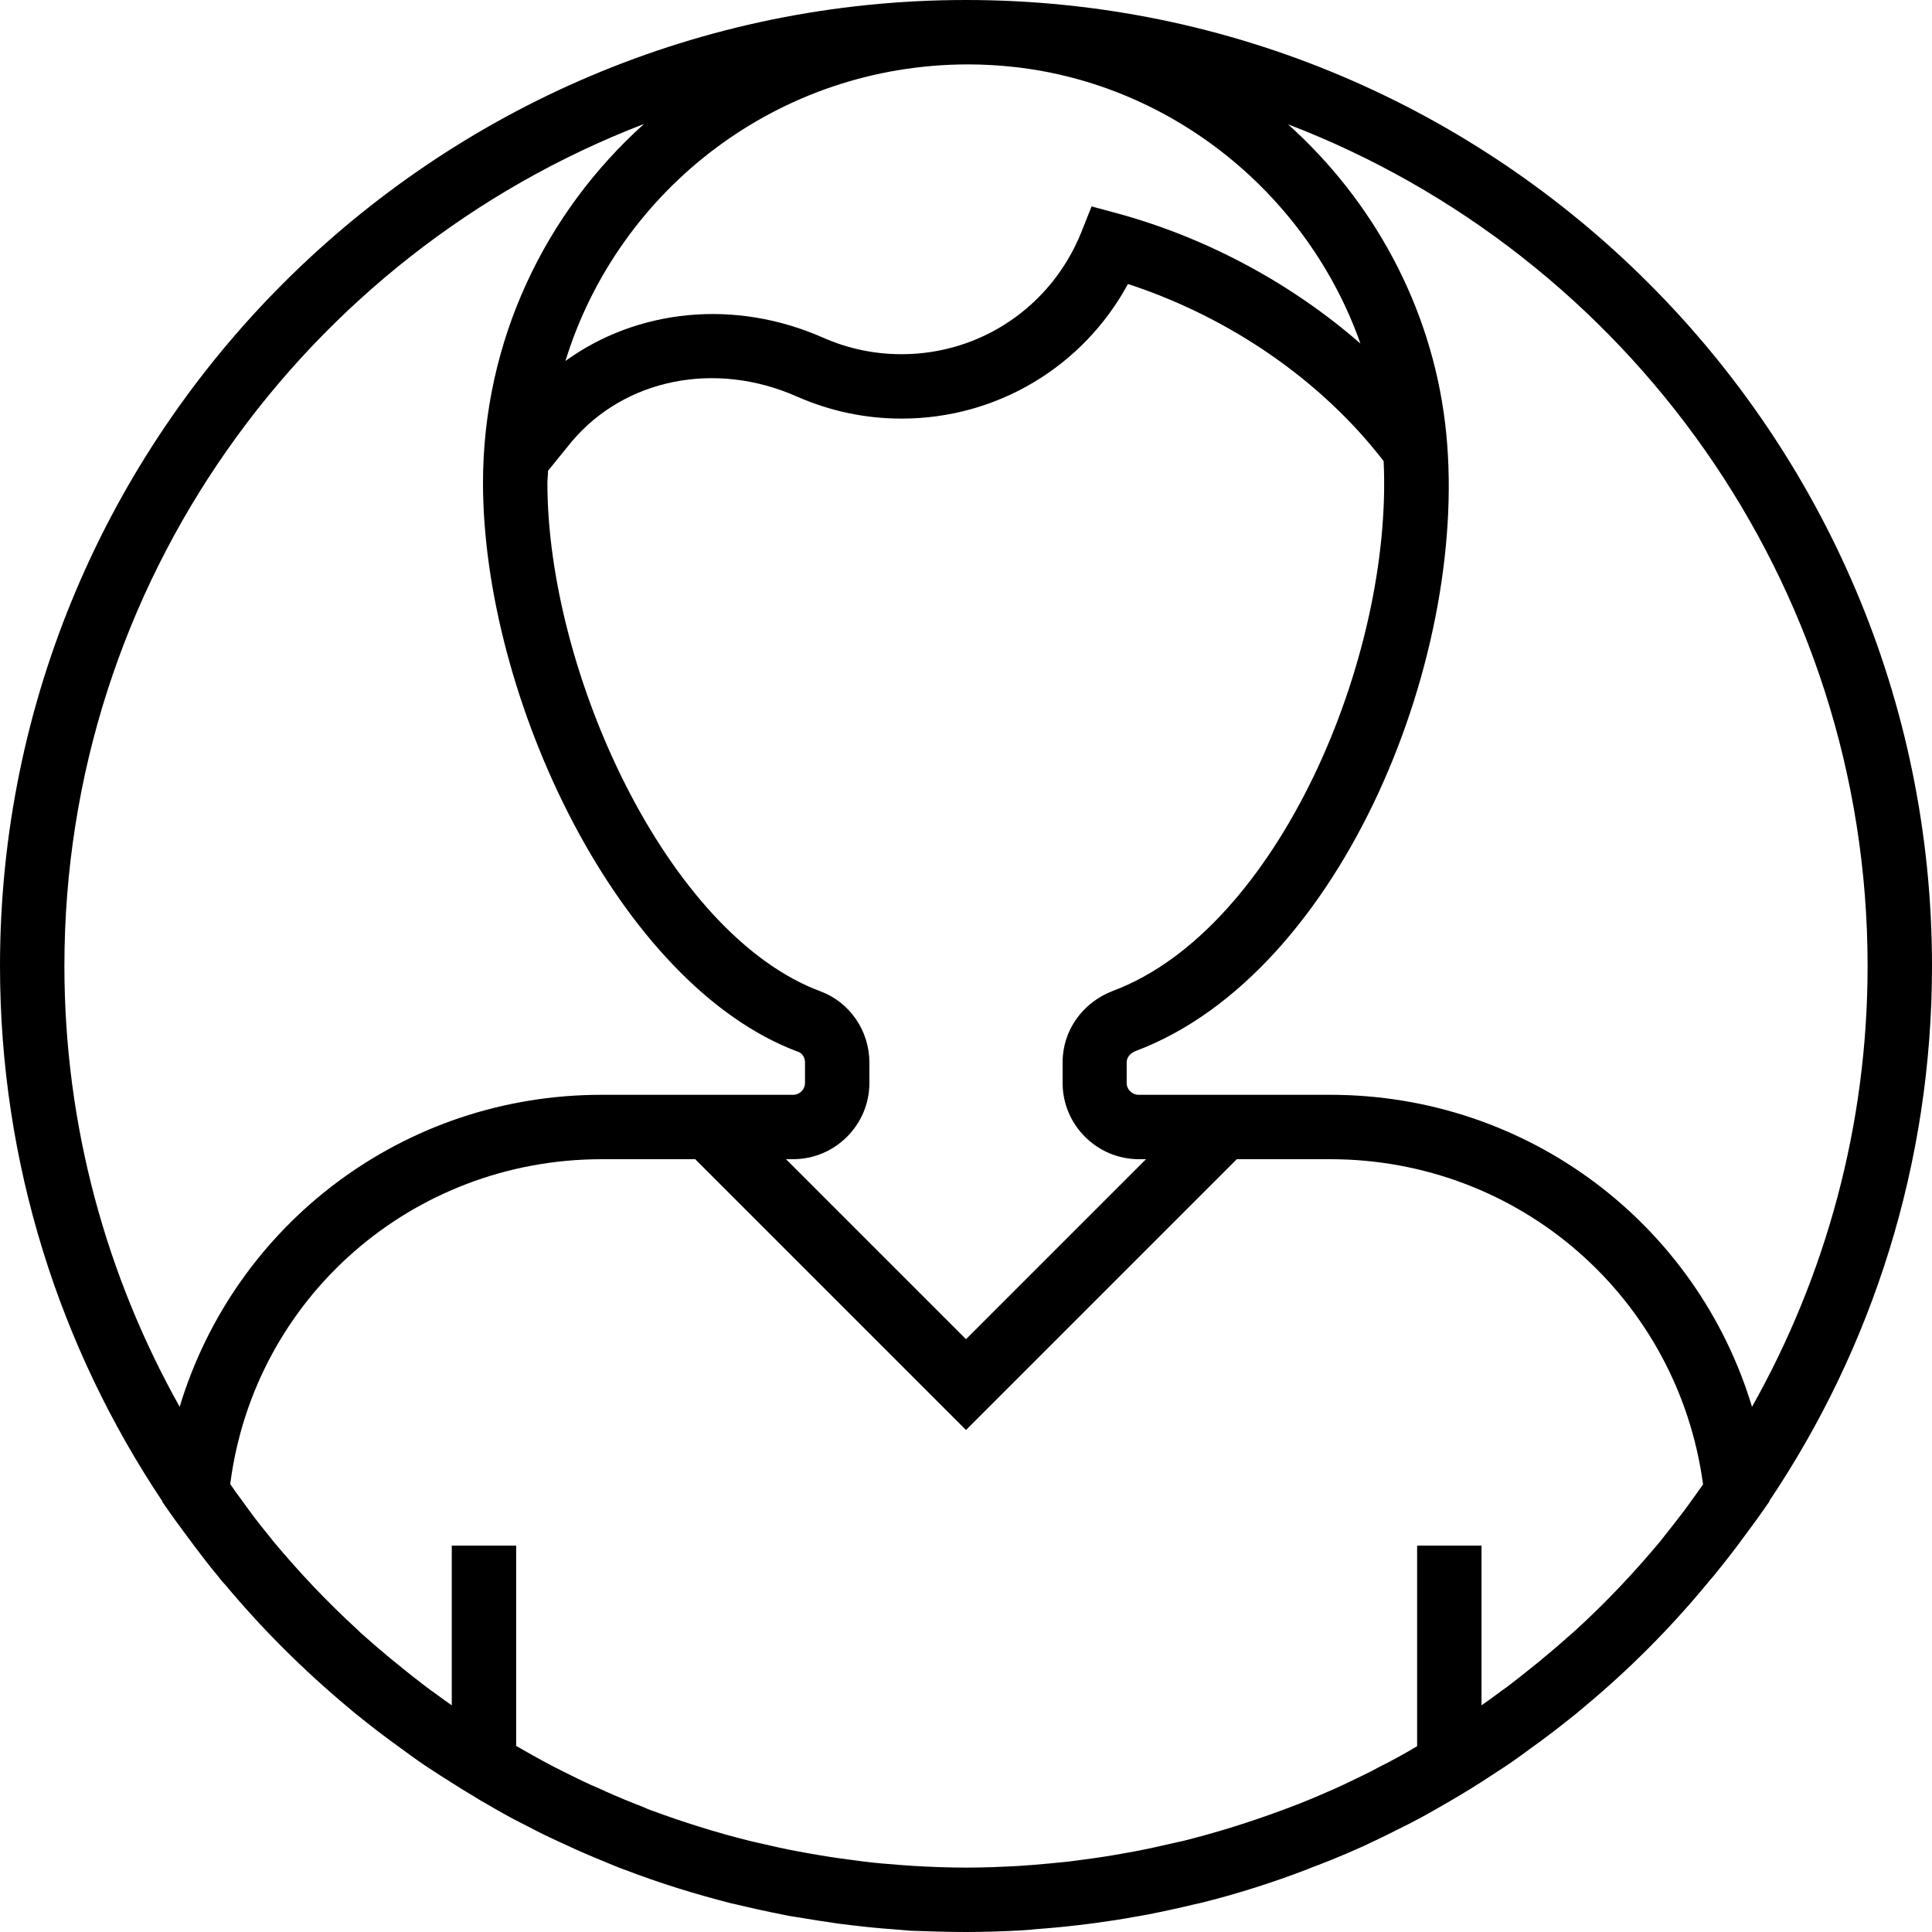
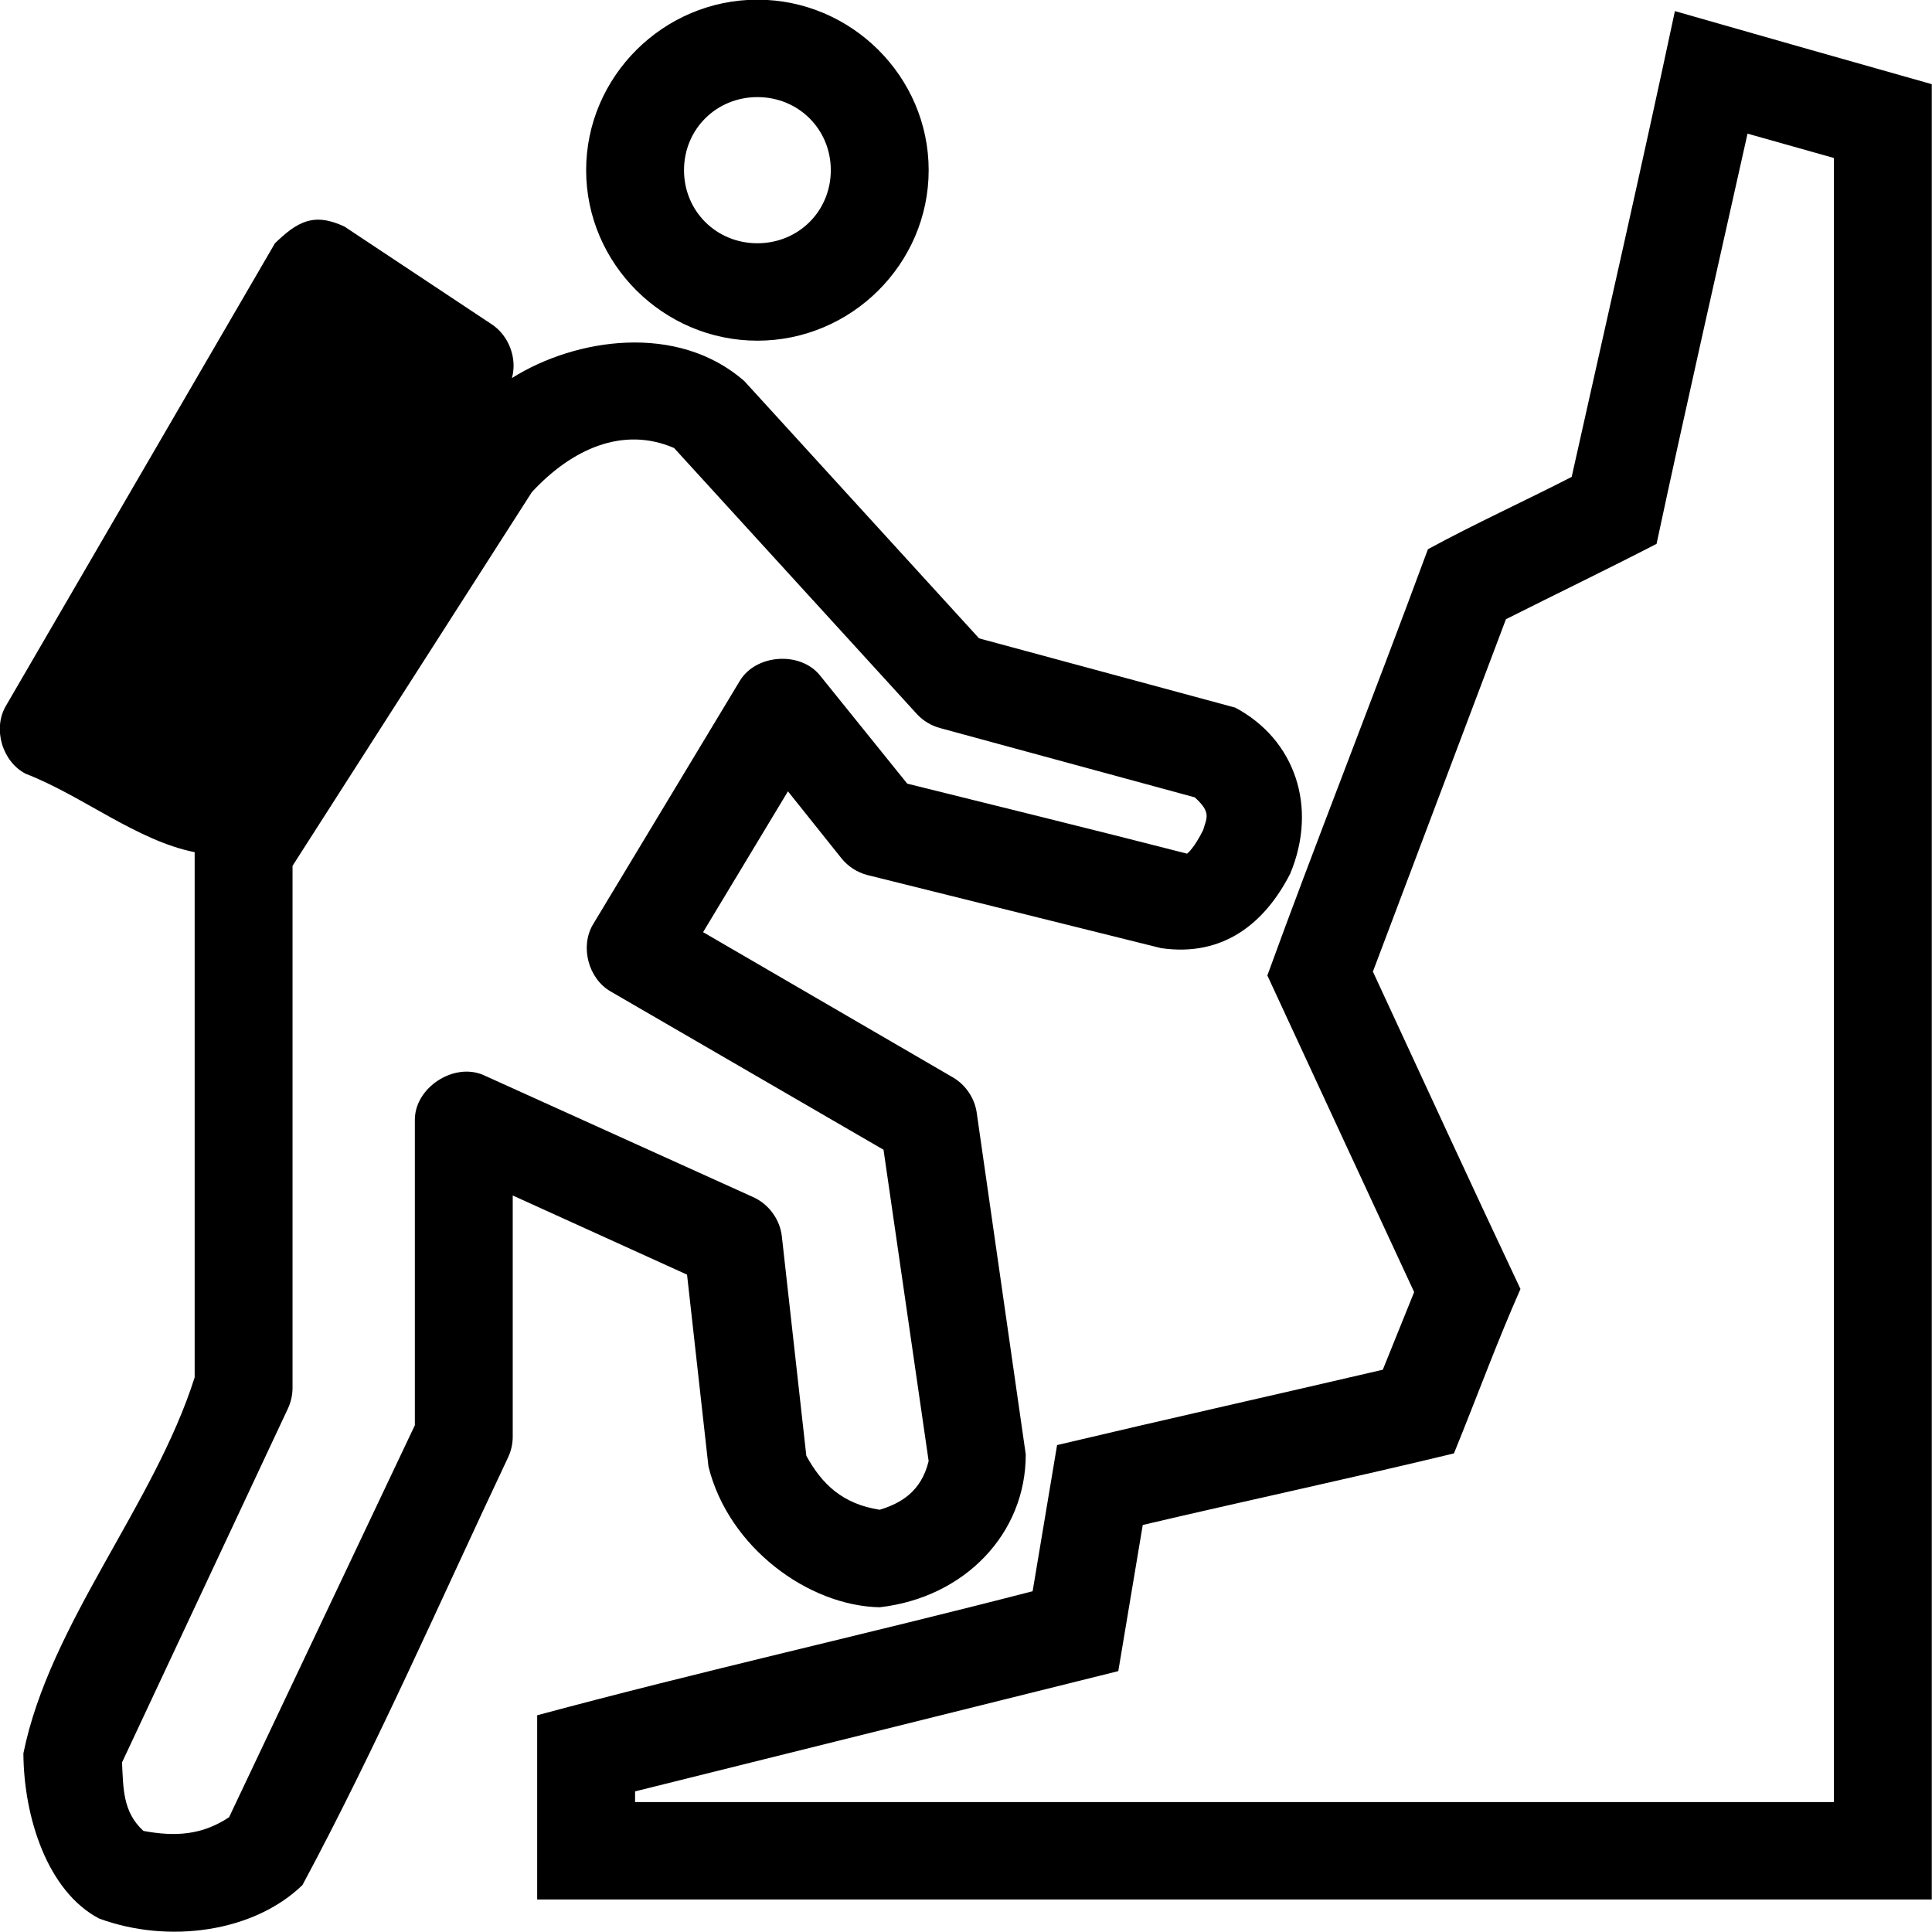
- <svg xmlns="http://www.w3.org/2000/svg" width="60" height="60" enable-background="new 0 0 60 60" version="1.1" viewBox="0 0 60 60" xml:space="preserve">
-   <path d="m60 30c0-16.54-13.46-30-30-30s-30 13.46-30 30c0 6.14 1.86 11.86 5.04 16.62v0.02l0.21 0.3c0.18 0.26 0.37 0.51 0.56 0.77 0.08 0.1 0.15 0.21 0.23 0.31 0.24 0.32 0.48 0.63 0.73 0.93 0.07 0.09 0.14 0.18 0.22 0.26 1.16 1.39 2.43 2.65 3.79 3.79 0.08 0.07 0.17 0.14 0.25 0.21 0.3 0.24 0.6 0.48 0.91 0.71 0.12 0.09 0.25 0.19 0.38 0.28 0.29 0.21 0.58 0.43 0.88 0.63 0.16 0.11 0.33 0.21 0.49 0.32 0.42 0.27 0.84 0.53 1.26 0.78 0.3 0.17 0.6 0.35 0.9 0.51 0.18 0.1 0.37 0.19 0.56 0.29 0.32 0.17 0.65 0.33 0.98 0.48 0.17 0.08 0.33 0.15 0.5 0.23 0.38 0.17 0.77 0.33 1.16 0.49 0.12 0.05 0.24 0.1 0.36 0.14 1.07 0.41 2.17 0.75 3.3 1.04 0.05 0.01 0.09 0.02 0.14 0.03 0.5 0.12 1 0.23 1.51 0.33 0.13 0.03 0.27 0.05 0.4 0.07 0.42 0.07 0.85 0.14 1.28 0.2 0.16 0.02 0.33 0.04 0.49 0.06 0.42 0.05 0.84 0.09 1.27 0.12 0.16 0.01 0.31 0.03 0.47 0.04 0.58 0.02 1.15 0.04 1.73 0.04s1.15-0.02 1.72-0.05c0.16-0.01 0.31-0.02 0.47-0.04 0.42-0.03 0.85-0.07 1.27-0.12 0.16-0.02 0.33-0.04 0.49-0.06 0.43-0.06 0.86-0.12 1.28-0.2 0.14-0.02 0.27-0.05 0.4-0.07 0.51-0.1 1.01-0.21 1.51-0.33 0.05-0.01 0.09-0.02 0.14-0.03 1.13-0.28 2.23-0.63 3.3-1.04 0.12-0.05 0.24-0.1 0.36-0.14 0.39-0.15 0.78-0.31 1.16-0.48 0.17-0.07 0.34-0.15 0.5-0.23 0.33-0.15 0.66-0.32 0.98-0.48 0.19-0.09 0.37-0.19 0.56-0.29 0.3-0.16 0.6-0.34 0.9-0.51 0.43-0.25 0.85-0.51 1.26-0.78 0.16-0.11 0.33-0.21 0.49-0.32 0.3-0.2 0.59-0.42 0.88-0.63 0.13-0.09 0.25-0.18 0.38-0.28 0.31-0.23 0.61-0.47 0.91-0.71 0.08-0.07 0.17-0.14 0.25-0.21 1.37-1.14 2.64-2.41 3.79-3.8 0.07-0.09 0.14-0.17 0.22-0.26 0.25-0.31 0.49-0.61 0.73-0.93 0.08-0.1 0.15-0.21 0.23-0.31 0.19-0.26 0.38-0.51 0.56-0.77l0.21-0.3v-0.02c3.19-4.75 5.05-10.47 5.05-16.61zm-2 0c0 4.97-1.31 9.64-3.59 13.69-1.71-5.67-6.95-9.69-13.1-9.69h-5.95c-0.2 0-0.37-0.16-0.37-0.37v-0.64c0-0.18 0.15-0.3 0.28-0.35 6.44-2.42 10.46-12.46 9.61-19.49-0.44-3.66-2.25-6.93-4.88-9.29 10.52 4.03 18 14.23 18 26.14zm-5.46 16.59l-0.24 0.33c-0.22 0.29-0.45 0.58-0.68 0.87-0.02 0.03-0.05 0.06-0.07 0.09-0.81 0.97-1.68 1.89-2.61 2.74-0.06 0.05-0.11 0.1-0.17 0.15-0.28 0.25-0.56 0.49-0.85 0.73-0.09 0.08-0.18 0.15-0.27 0.22-0.28 0.23-0.56 0.45-0.85 0.67-0.1 0.07-0.2 0.14-0.29 0.21-0.16 0.12-0.33 0.24-0.5 0.36v-4.96h-2v6.23c-0.04 0.02-0.08 0.05-0.12 0.07-0.25 0.15-0.51 0.29-0.77 0.43-0.18 0.09-0.36 0.18-0.54 0.28-0.3 0.15-0.61 0.3-0.91 0.44-0.15 0.07-0.3 0.14-0.45 0.2-0.38 0.17-0.77 0.33-1.17 0.48l-0.24 0.09c-1 0.37-2.02 0.69-3.06 0.95-0.07 0.02-0.15 0.03-0.23 0.05-0.43 0.1-0.87 0.2-1.3 0.28-0.13 0.02-0.26 0.05-0.39 0.07-0.39 0.07-0.78 0.13-1.17 0.18-0.15 0.02-0.3 0.04-0.45 0.06-0.39 0.04-0.78 0.08-1.17 0.11-0.15 0.01-0.29 0.02-0.43 0.03-0.54 0.03-1.08 0.05-1.61 0.05s-1.07-0.02-1.59-0.05c-0.15-0.01-0.29-0.02-0.43-0.03-0.39-0.03-0.78-0.06-1.17-0.11-0.15-0.02-0.3-0.04-0.45-0.06-0.39-0.05-0.78-0.11-1.17-0.18-0.13-0.02-0.26-0.05-0.39-0.07-0.44-0.08-0.87-0.18-1.3-0.28-0.07-0.02-0.15-0.03-0.22-0.05-1.04-0.26-2.06-0.58-3.06-0.95-0.08-0.03-0.16-0.06-0.24-0.1-0.39-0.15-0.78-0.31-1.16-0.48-0.15-0.07-0.3-0.14-0.45-0.2-0.31-0.14-0.61-0.29-0.91-0.44-0.18-0.09-0.36-0.18-0.54-0.28-0.26-0.14-0.51-0.28-0.77-0.43-0.04-0.02-0.08-0.05-0.12-0.07v-6.22h-2v4.96c-0.17-0.12-0.33-0.23-0.5-0.36-0.1-0.07-0.2-0.14-0.29-0.21-0.29-0.22-0.57-0.44-0.85-0.67-0.09-0.07-0.18-0.15-0.27-0.22-0.29-0.24-0.57-0.48-0.85-0.73-0.06-0.05-0.11-0.1-0.17-0.16-0.93-0.85-1.8-1.77-2.61-2.74-0.02-0.03-0.05-0.06-0.07-0.09-0.23-0.28-0.46-0.57-0.68-0.87l-0.24-0.33c-0.12-0.16-0.24-0.33-0.35-0.49 0.74-5.78 5.65-10.09 11.54-10.09h2.9l8.41 8.41 8.41-8.41h2.9c5.89 0 10.8 4.31 11.58 10.1-0.12 0.16-0.23 0.33-0.35 0.49zm-27.05-15.8c-4.78-1.77-8.49-9.94-8.49-15.79 0-0.13 0.02-0.25 0.02-0.38l0.73-0.9c1.65-1.96 4.47-2.53 7.01-1.4 1.03 0.45 2.11 0.68 3.24 0.68 2.97 0 5.64-1.62 7.03-4.18 3.18 1.04 6.02 3.01 7.94 5.5 0.29 6.1-3.29 14.53-8.4 16.45-0.95 0.36-1.57 1.23-1.57 2.22v0.64c0 1.3 1.06 2.37 2.37 2.37h0.22l-5.59 5.59-5.59-5.59h0.22c1.3 0 2.37-1.06 2.37-2.37v-0.63c0-0.99-0.61-1.87-1.51-2.21zm4.58-28.79c0.49 0 0.97 0.03 1.43 0.08 4.96 0.55 9.13 4 10.75 8.59-2.11-1.84-4.71-3.26-7.5-4.03l-0.85-0.23-0.33 0.83c-0.93 2.28-3.11 3.76-5.57 3.76-0.84 0-1.66-0.17-2.43-0.51-2.76-1.22-5.78-0.89-8.01 0.72 1.64-5.32 6.6-9.21 12.51-9.21zm-10.07 1.85c-3.06 2.75-5 6.72-5 11.15 0 6.63 4.19 15.59 9.8 17.67 0.12 0.04 0.2 0.18 0.2 0.33v0.63c0 0.2-0.16 0.37-0.37 0.37h-5.95c-6.15 0-11.39 4.02-13.1 9.69-2.27-4.05-3.58-8.72-3.58-13.69 0-11.92 7.49-22.11 18-26.15z" />
+ <svg xmlns="http://www.w3.org/2000/svg" width="20.902mm" height="20.902mm" version="1.1" viewBox="0 0 20.902 20.902">
+   <g transform="translate(-140.74 -176.18)">
+     <g transform="matrix(.26458 0 0 .26458 137.96 -78.577)">
+       <path d="m41.478 962.86c-3.844 0-7.003 3.145-7.003 6.972s3.159 6.972 7.003 6.972 7.003-3.145 7.003-6.972-3.159-6.972-7.003-6.972zm37.517 0.467c-1.354 6.36-2.805 12.7-4.221 19.047-1.951 1.001-3.95 1.91-5.878 2.957-2.233 6.05-4.677 12.227-6.566 17.429 1.996 4.318 4.001 8.632 6.003 12.947l-1.282 3.175c-4.438 1.035-8.885 2.03-13.319 3.081-0.333 1.992-0.667 3.984-1 5.976-6.739 1.746-13.538 3.261-20.259 5.073v7.532h57.026v-74.229c-3.883-1.097-6.872-1.947-10.505-2.988zm-37.517 3.517c1.681 0 3.001 1.314 3.001 2.988 0 1.674-1.32 2.988-3.001 2.988s-3.001-1.314-3.001-2.988c0-1.674 1.32-2.988 3.001-2.988zm40.487 1.494 3.533 0.996v67.226h-49.022v-0.436c6.586-1.639 13.173-3.278 19.759-4.918 0.333-1.992 0.667-3.984 1-5.976 4.237-0.995 8.494-1.905 12.725-2.926 1.001-2.462 1.746-4.519 2.72-6.723-2.037-4.314-4.027-8.65-6.034-12.978l5.44-14.41c2.051-1.031 4.119-2.028 6.159-3.081 1.197-5.601 2.474-11.185 3.72-16.775zm-60.215 4.482-11.005 18.923c-0.542 0.93-0.147 2.276 0.813 2.77 2.31 0.892 4.542 2.735 6.909 3.206v21.475c-1.657 5.229-5.928 10.064-7.003 15.375 0.014 2.623 0.989 5.646 3.095 6.754 2.837 1.045 6.325 0.56 8.316-1.369 3.011-5.608 5.659-11.672 8.41-17.491 0.123-0.262 0.187-0.551 0.188-0.84v-9.866l7.128 3.237 0.875 7.843c0.821 3.323 4.099 5.704 7.003 5.758 3.477-0.397 5.984-3.019 5.971-6.256l-2.001-13.943c-0.077-0.6-0.446-1.156-0.969-1.463l-10.223-5.944 3.47-5.758 2.188 2.739c0.268 0.334 0.647 0.578 1.063 0.685l12.005 2.988c2.569 0.372 4.263-1.047 5.284-3.05 1.137-2.729 0.189-5.489-2.251-6.785l-10.474-2.832-9.598-10.52c-2.729-2.389-6.898-1.762-9.504-0.124 0.228-0.813-0.132-1.753-0.844-2.21l-6.003-3.984c-1.266-0.595-1.938-0.191-2.845 0.685zm16.32 8.372 9.942 10.893c0.253 0.268 0.581 0.464 0.938 0.56l10.411 2.832c0.697 0.627 0.48 0.846 0.344 1.338-0.366 0.729-0.616 0.933-0.657 0.965-3.895-1-8.035-2.016-11.443-2.863l-3.564-4.42c-0.802-1.003-2.622-0.882-3.283 0.218l-6.003 9.959c-0.537 0.903-0.193 2.213 0.719 2.739l11.161 6.474 1.845 12.729c-0.303 1.261-1.156 1.734-2.001 1.992-1.502-0.233-2.358-1.03-3.001-2.21l-1-8.963c-0.073-0.696-0.544-1.338-1.188-1.618l-11.005-4.98c-1.217-0.539-2.824 0.51-2.814 1.836v12.48l-7.597 16.028c-1.115 0.74-2.21 0.798-3.502 0.56-0.841-0.772-0.823-1.722-0.875-2.801l6.784-14.472c0.123-0.262 0.187-0.551 0.188-0.84v-21.35l9.786-15.281c1.634-1.768 3.729-2.707 5.815-1.805z" color="#000000" overflow="visible" style="text-indent:0;text-transform:none" />
+     </g>
+   </g>
</svg>
